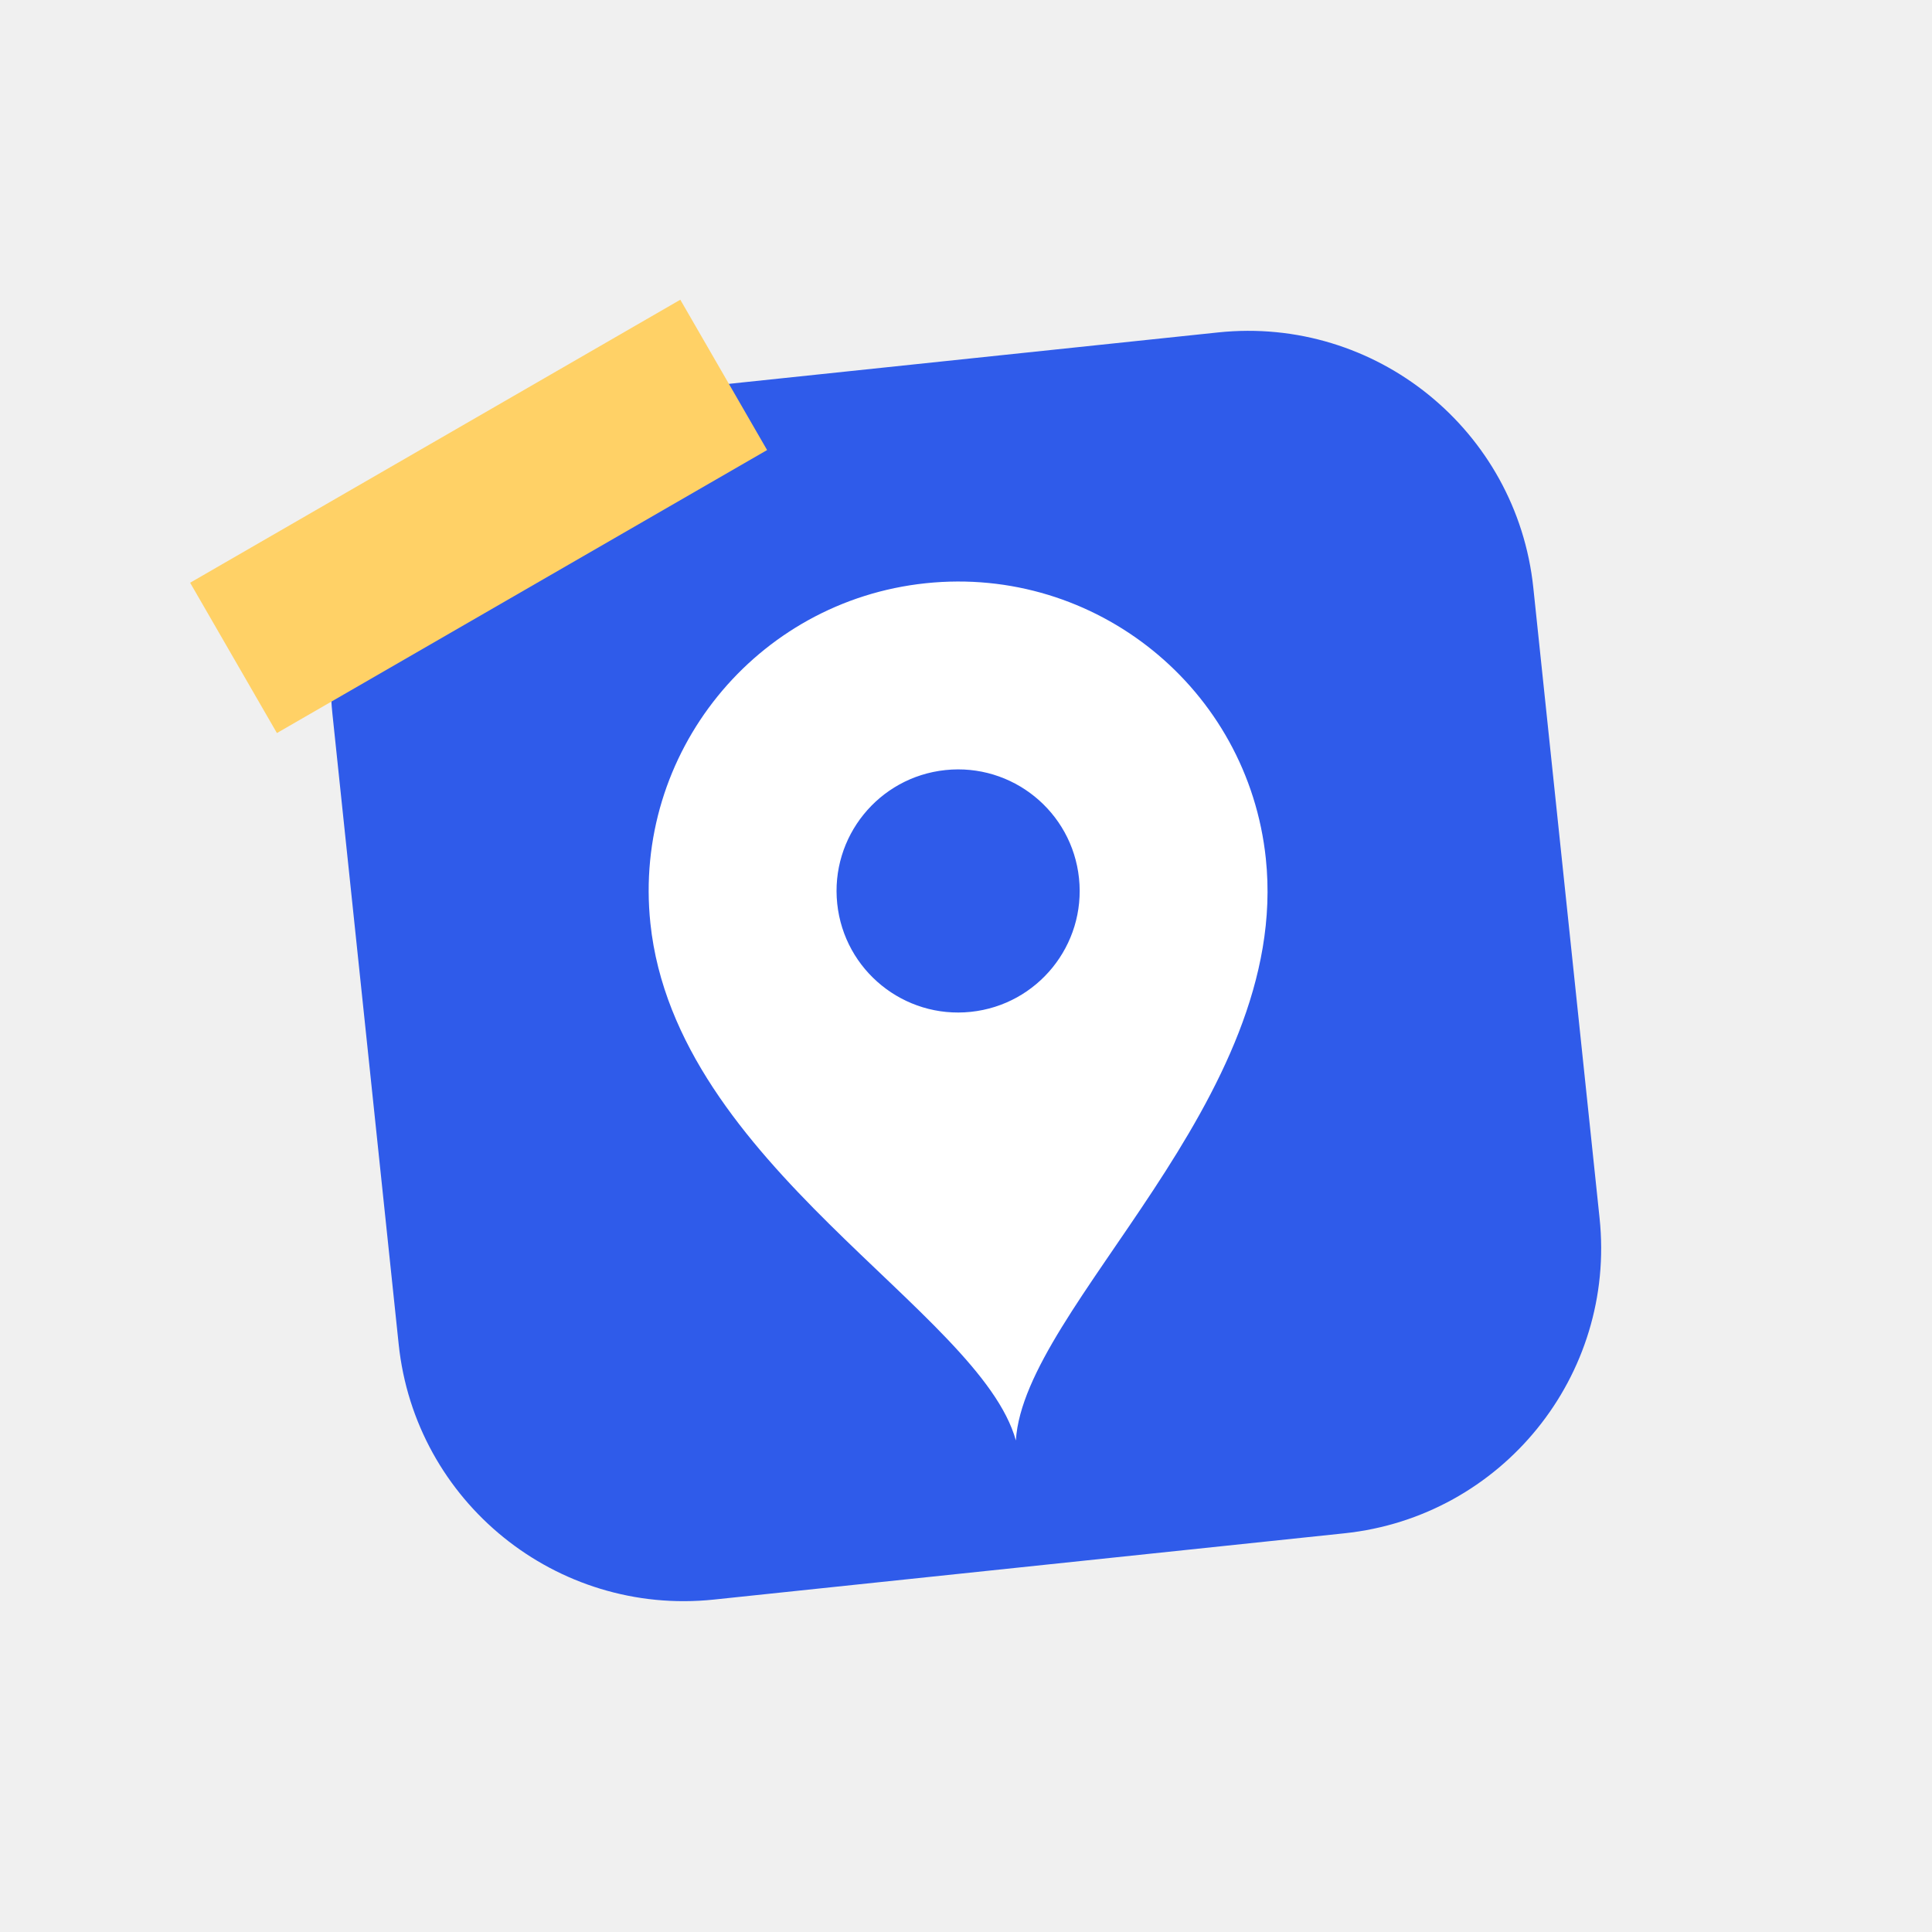
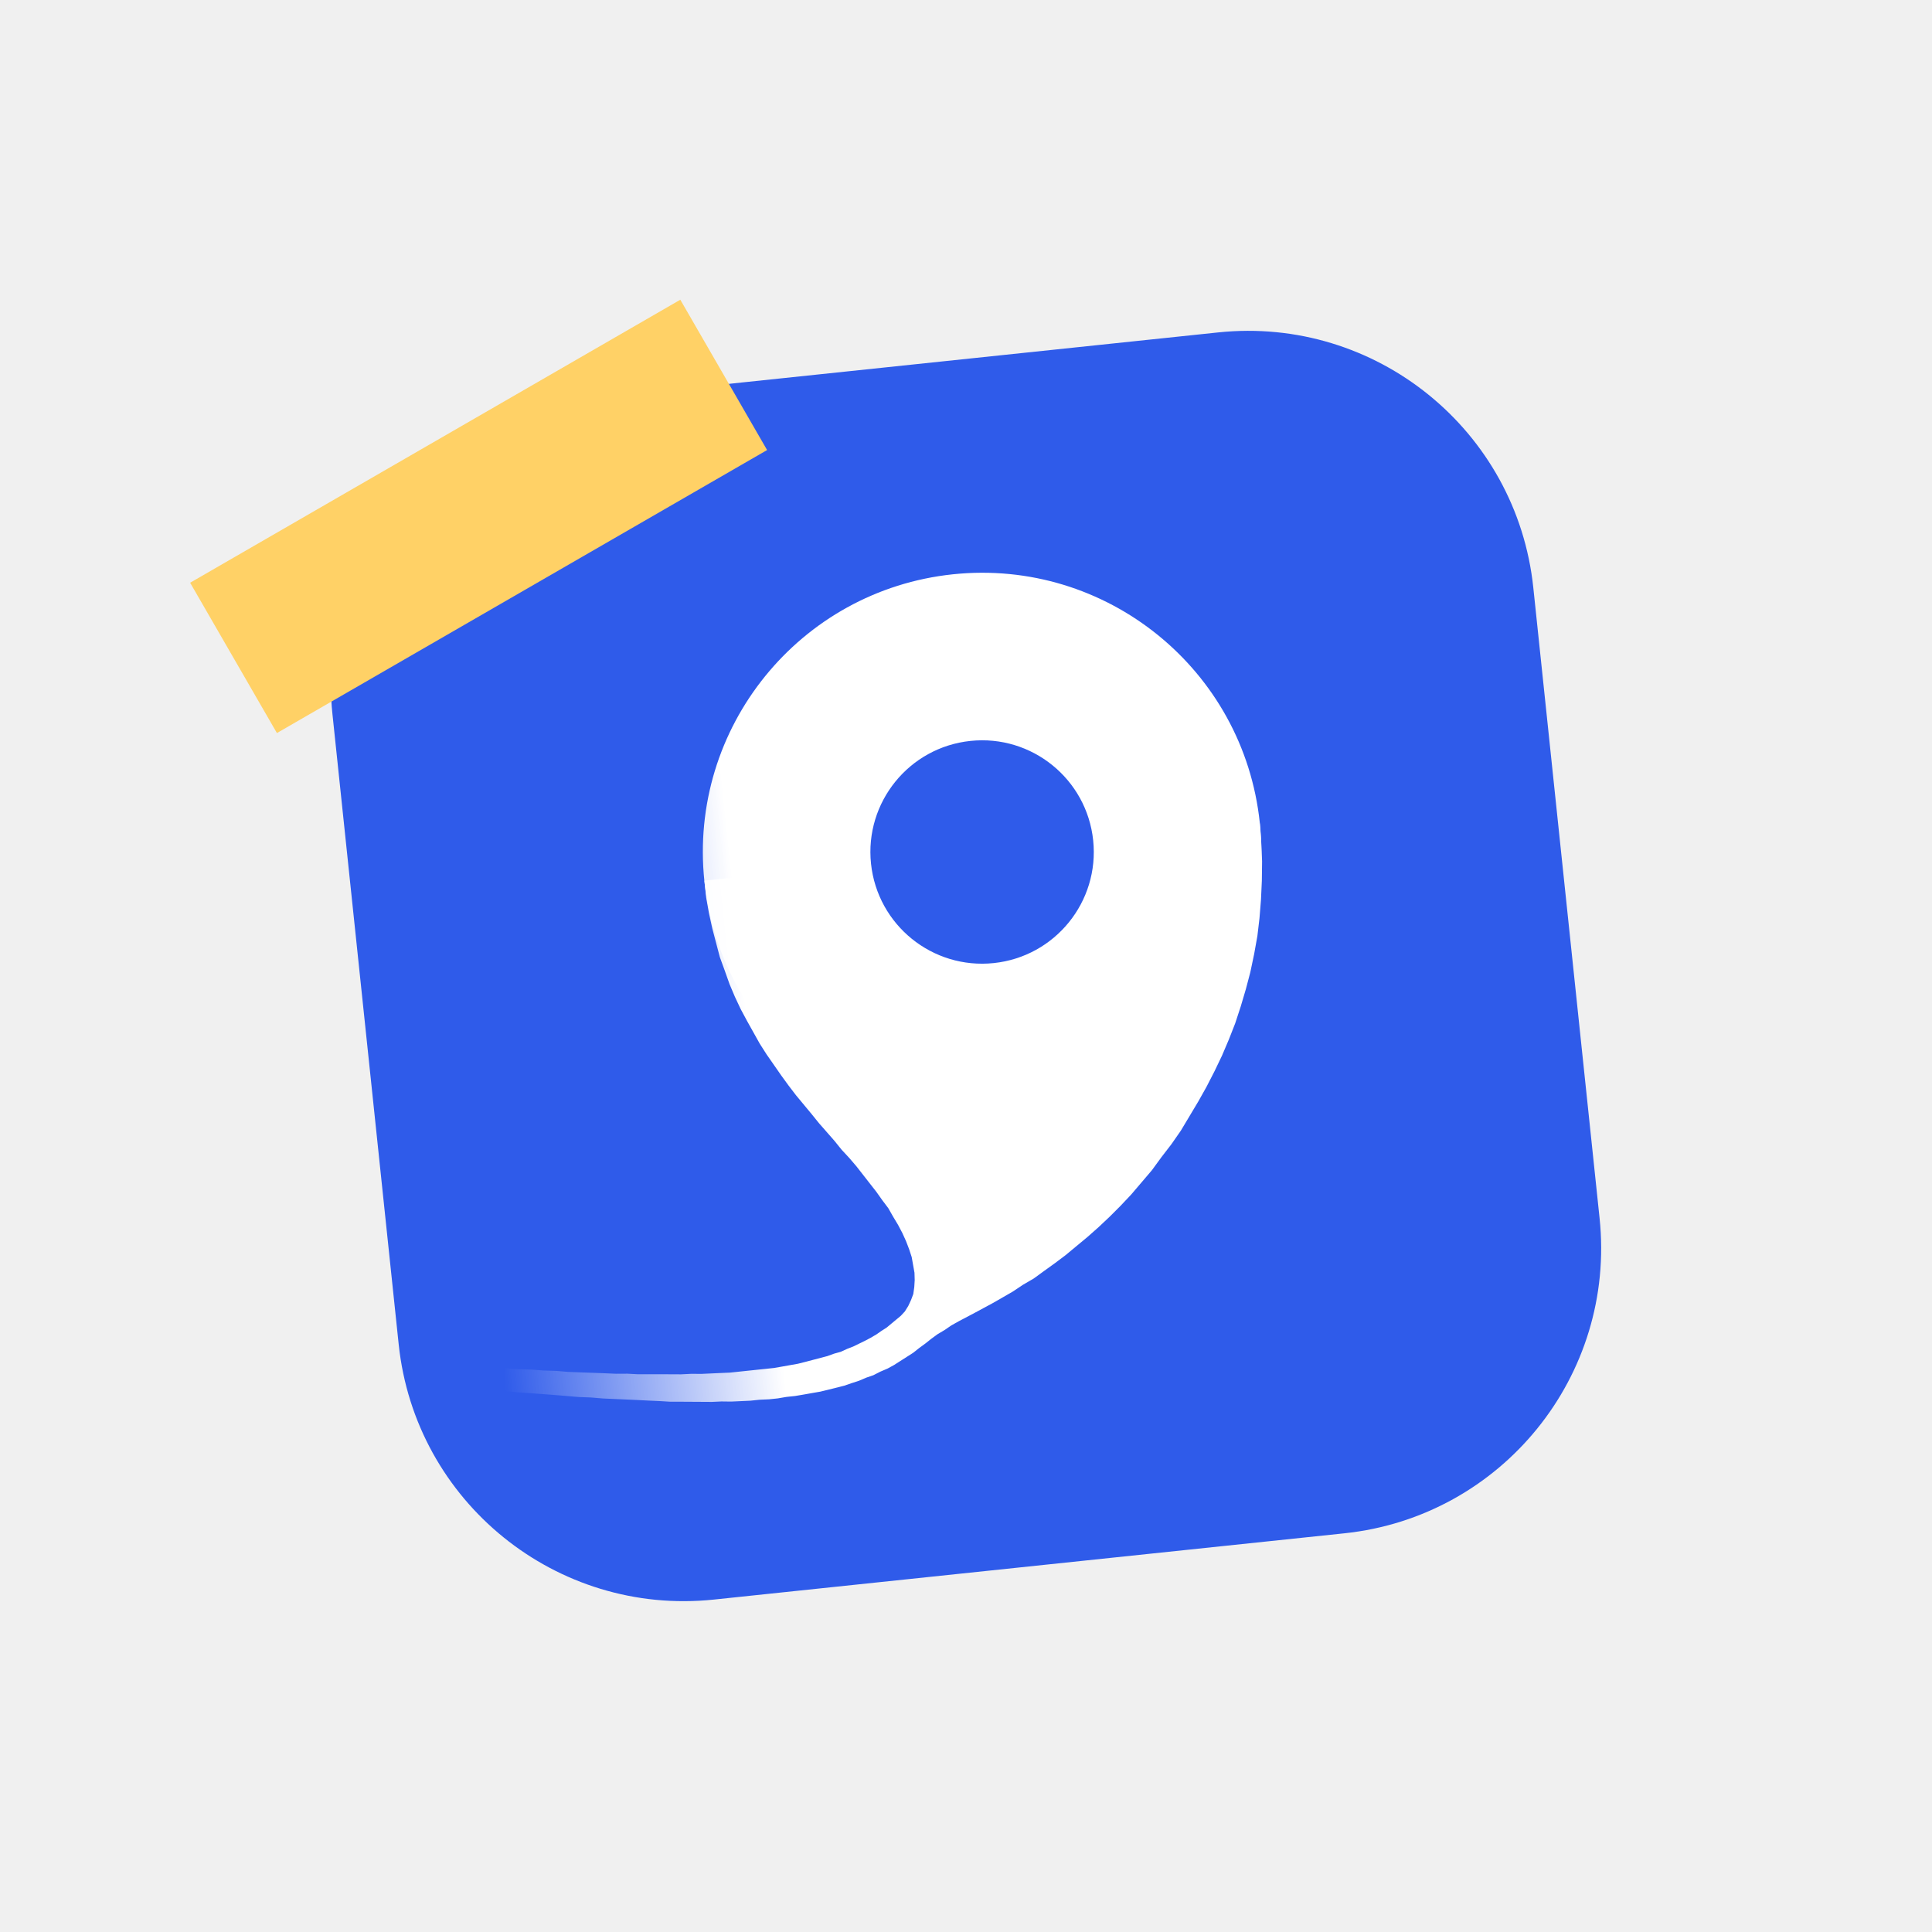
<svg xmlns="http://www.w3.org/2000/svg" viewBox="0 0 512 512" role="img" aria-labelledby="t">
-   <g transform="rotate(-6 256 256)">
-     <rect x="96" y="96" width="320" height="320" rx="76" fill="#2F5BEA" />
-     <path fill="#FFFFFF" fill-rule="evenodd" transform="translate(156.43 142.29) scale(5.8571)" d="M17 41c-1-6-14-14-14-25a14 14 0 1 1 28 0c0 11-13 19-14 25z M11.5 16a5.5 5.5 0 1 0 11 0a5.5 5.5 0 1 0 -11 0z" />
-     <rect x="65" y="101" width="150" height="46" fill="#FFD166" transform="rotate(-24 140 124)" />
+   <g transform="translate(0 0) scale(1)">
+     <g transform="rotate(-6 256 256)">
+       <rect x="96" y="96" width="320" height="320" rx="76" fill="#2F5BEA" />
+       <g transform="translate(256 256) scale(1.503759) translate(-359.579 32.716)">
+         <defs>
+           <linearGradient id="p32g" gradientUnits="userSpaceOnUse" x1="271.001" y1="0" x2="320.211" y2="0">
+             <stop offset="0" stop-color="#FFFFFF" stop-opacity="0" />
+             <stop offset=".55" stop-color="#FFFFFF" stop-opacity=".55" />
+             <stop offset="1" stop-color="#FFFFFF" />
+           </linearGradient>
+           <mask id="p32m" maskUnits="userSpaceOnUse" x="-200" y="-300" width="1000" height="600">
+             <rect x="-200" y="-300" width="1000" height="600" fill="#fff" />
+             <circle cx="364.5" cy="-52.4" r="19.684" fill="#000" />
+           </mask>
+         </defs>
+         <g mask="url(#p32m)" fill="url(#p32g)">
+           <circle cx="364.5" cy="-52.4" r="49.21" />
+           <path d="M315.3 -52.5 L315.3 -49.5 L315.5 -46.7 L315.8 -44.0 L316.2 -41.4 L316.6 -38.8 L317.2 -36.4 L317.8 -33.9 L318.5 -31.6 L319.3 -29.3 L320.2 -27.1 L321.1 -25.0 L322.0 -22.9 L323.0 -20.9 L324.1 -18.9 L325.2 -16.9 L326.3 -15.0 L327.4 -13.2 L328.6 -11.4 L329.8 -9.6 L330.9 -7.9 L332.1 -6.2 L333.3 -4.5 L334.4 -2.8 L335.6 -1.2 L336.7 0.4 L337.7 2.0 L338.7 3.6 L339.7 5.2 L340.6 6.8 L341.5 8.3 L342.2 9.9 L342.9 11.4 L343.5 12.9 L344.0 14.4 L344.4 15.9 L344.7 17.3 L344.8 18.7 L344.9 20.1 L344.8 21.4 L344.6 22.6 L344.3 23.8 L343.8 24.8 L343.2 25.8 L342.5 26.7 L341.7 27.4 L340.8 28.0 L339.9 28.6 L339.0 29.2 L338.0 29.7 L337.1 30.2 L336.0 30.7 L335.0 31.1 L333.9 31.5 L332.8 31.9 L331.7 32.2 L330.5 32.6 L329.3 32.8 L328.1 33.1 L326.8 33.3 L325.5 33.5 L324.2 33.7 L322.8 33.9 L321.4 34.0 L320.0 34.1 L318.5 34.2 L317.0 34.2 L315.5 34.2 L313.9 34.2 L312.3 34.2 L310.7 34.2 L309.1 34.1 L307.4 34.0 L305.7 33.9 L303.9 33.7 L302.1 33.6 L300.3 33.4 L298.4 33.2 L296.5 33.0 L294.6 32.8 L292.7 32.5 L290.7 32.3 L288.7 32.0 L286.6 31.7 L284.5 31.4 L282.4 31.1 L280.3 30.7 L278.1 30.4 L275.9 30.0 L273.6 29.7 L271.4 29.3 L270.6 33.2 L272.9 33.7 L275.2 34.1 L277.4 34.5 L279.6 34.9 L281.7 35.3 L283.8 35.7 L285.9 36.0 L288.0 36.4 L290.0 36.7 L292.0 37.0 L294.0 37.3 L295.9 37.6 L297.9 37.9 L299.7 38.2 L301.6 38.4 L303.4 38.6 L305.2 38.8 L307.0 39.0 L308.7 39.1 L310.4 39.3 L312.1 39.4 L313.8 39.5 L315.4 39.5 L317.1 39.6 L318.6 39.6 L320.2 39.5 L321.7 39.5 L323.3 39.4 L324.7 39.3 L326.2 39.2 L327.7 39.0 L329.1 38.8 L330.5 38.6 L331.8 38.3 L333.2 38.0 L334.5 37.6 L335.8 37.3 L337.1 36.8 L338.4 36.4 L339.6 35.9 L340.8 35.3 L342.0 34.7 L343.2 34.1 L344.3 33.4 L345.5 32.7 L346.6 32.0 L347.8 31.3 L349.1 30.7 L350.4 30.0 L351.8 29.4 L353.3 28.8 L354.8 28.2 L356.5 27.5 L358.2 26.8 L360.0 26.0 L361.8 25.2 L363.7 24.2 L365.7 23.3 L367.6 22.2 L369.7 21.0 L371.7 19.8 L373.8 18.4 L375.9 17.0 L378.0 15.5 L380.1 13.9 L382.2 12.2 L384.3 10.4 L386.3 8.5 L388.4 6.5 L390.3 4.4 L392.3 2.3 L394.2 0.1 L396.0 -2.3 L397.8 -4.7 L399.5 -7.1 L401.2 -9.7 L402.8 -12.3 L404.3 -15.0 L405.7 -17.7 L407.0 -20.6 L408.2 -23.5 L409.3 -26.4 L410.3 -29.5 L411.2 -32.6 L411.9 -35.7 L412.5 -38.9 L413.0 -42.2 L413.4 -45.6 L413.6 -48.9 L413.7 -52.3Z" />
+         </g>
+       </g>
+       <rect x="65" y="101" width="150" height="46" fill="#FFD166" transform="rotate(-24 140 124)" />
+     </g>
  </g>
</svg>
